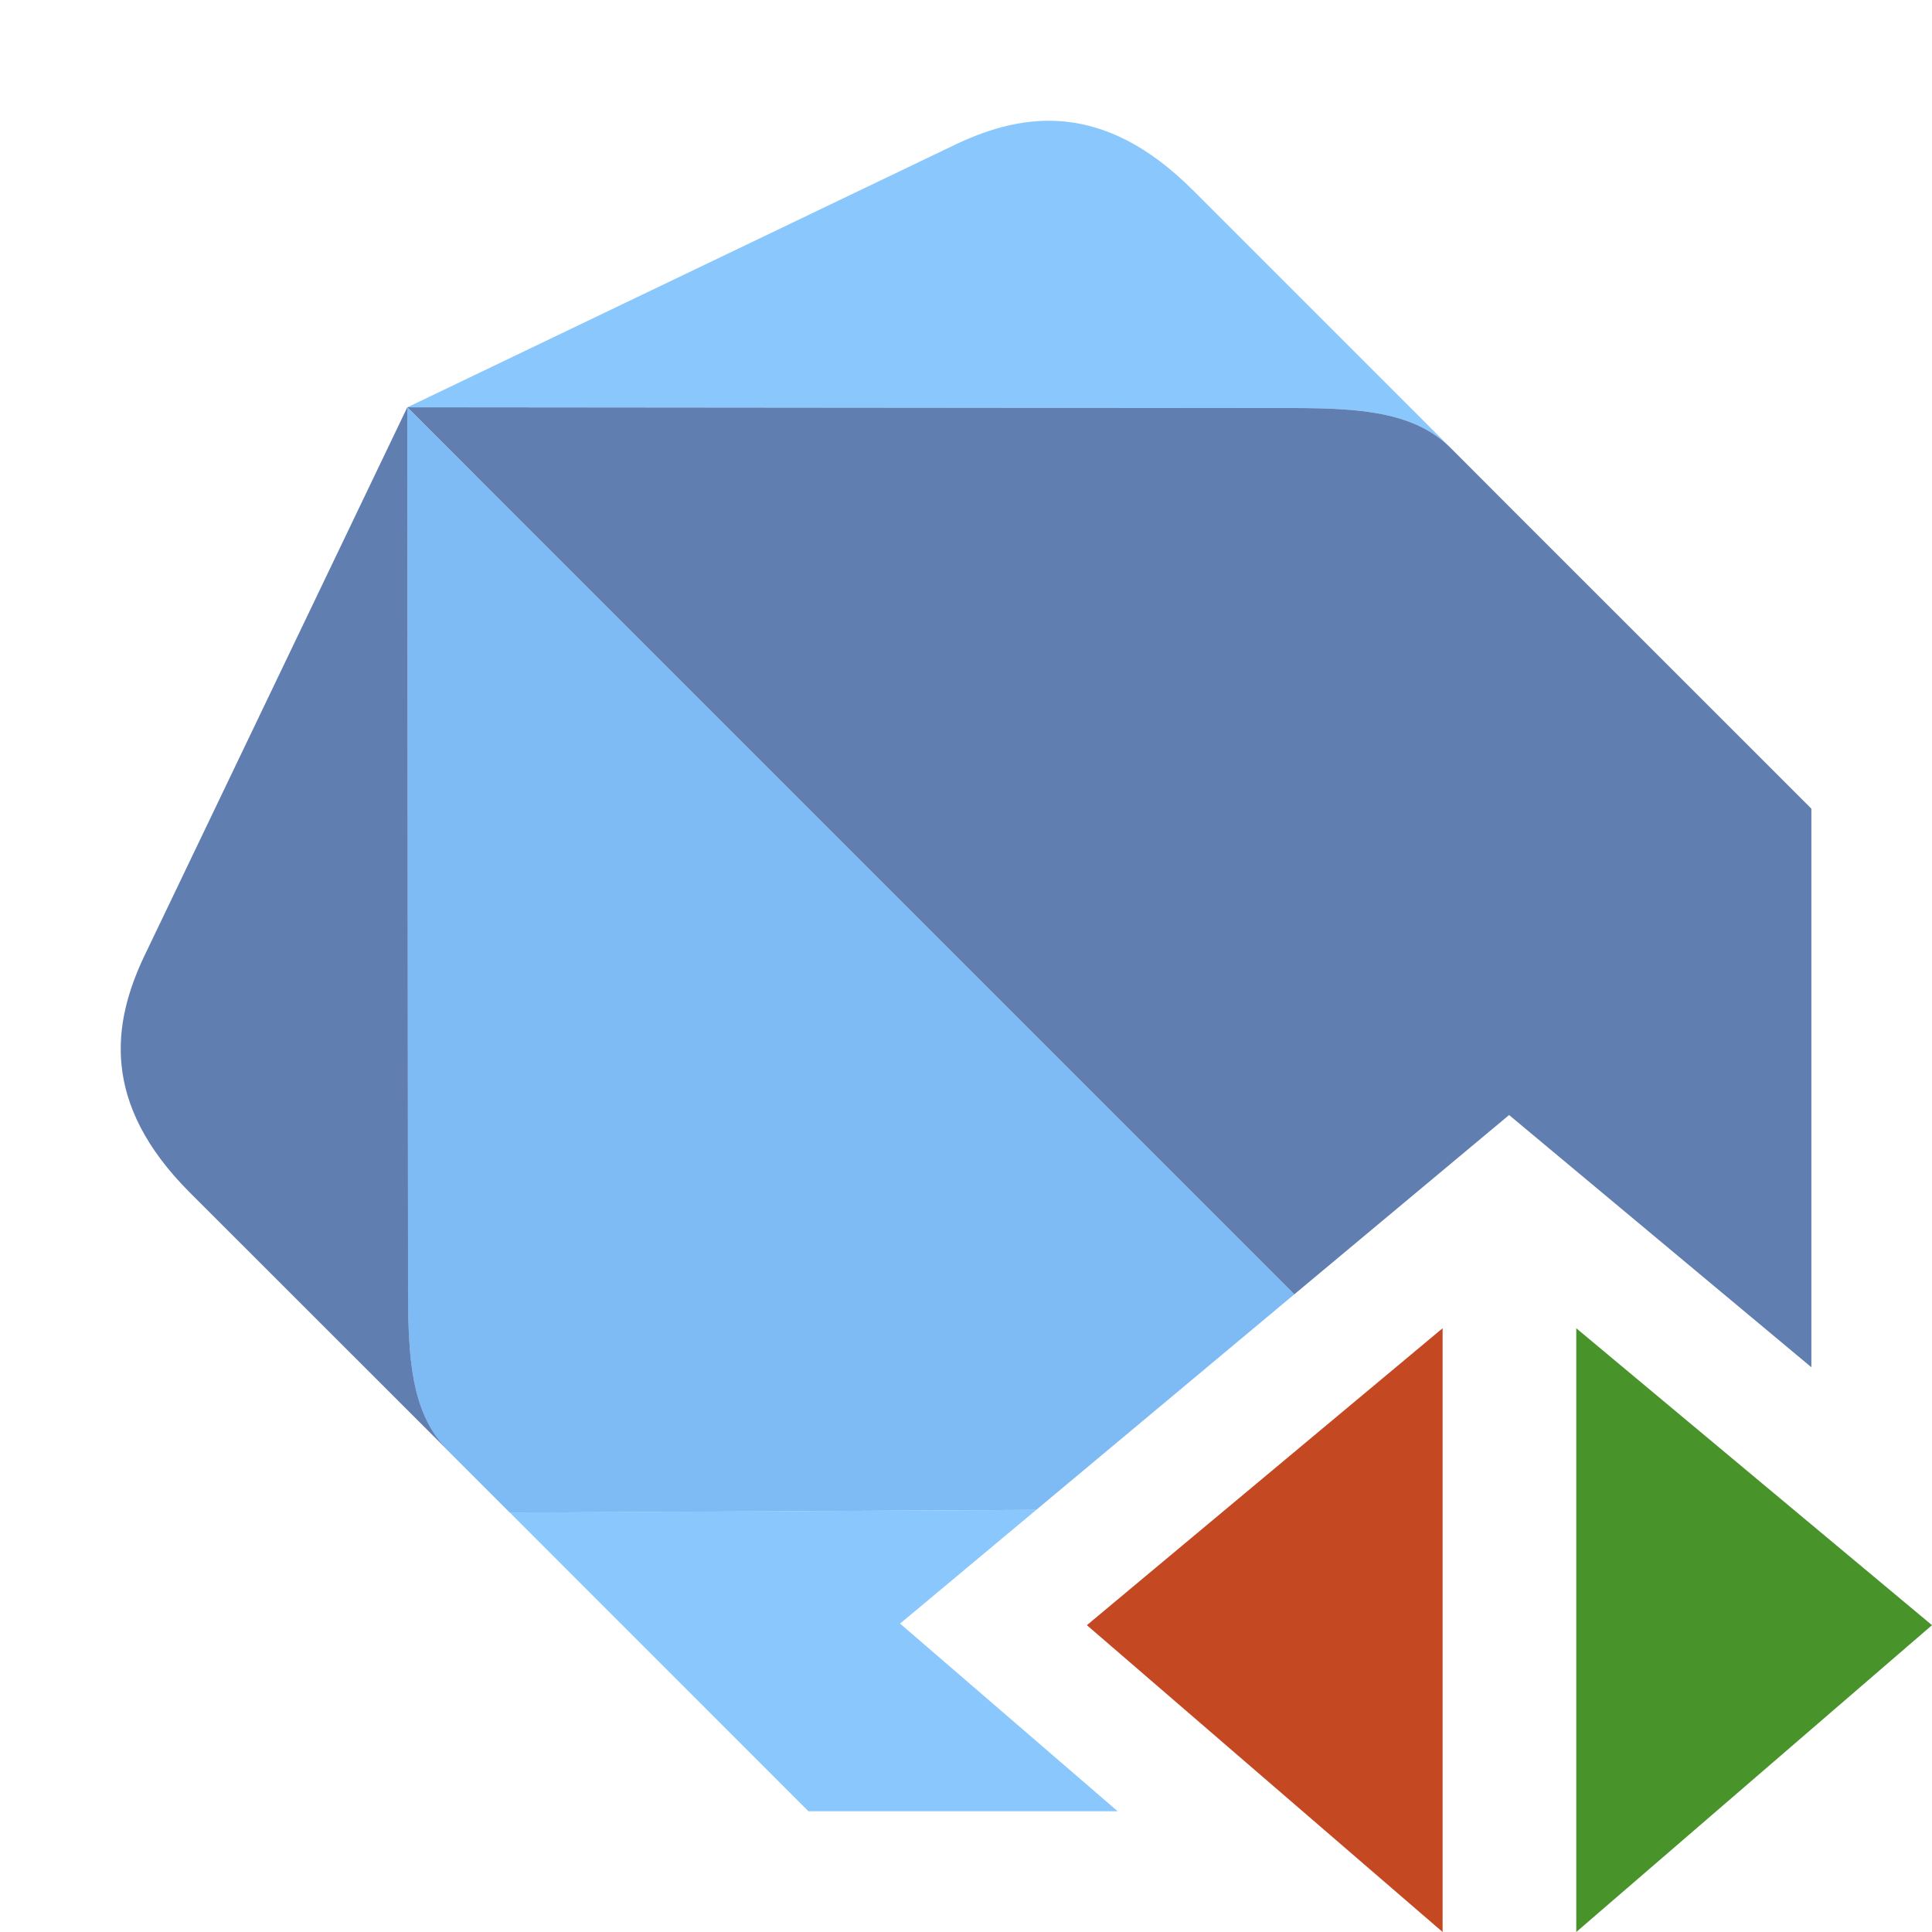
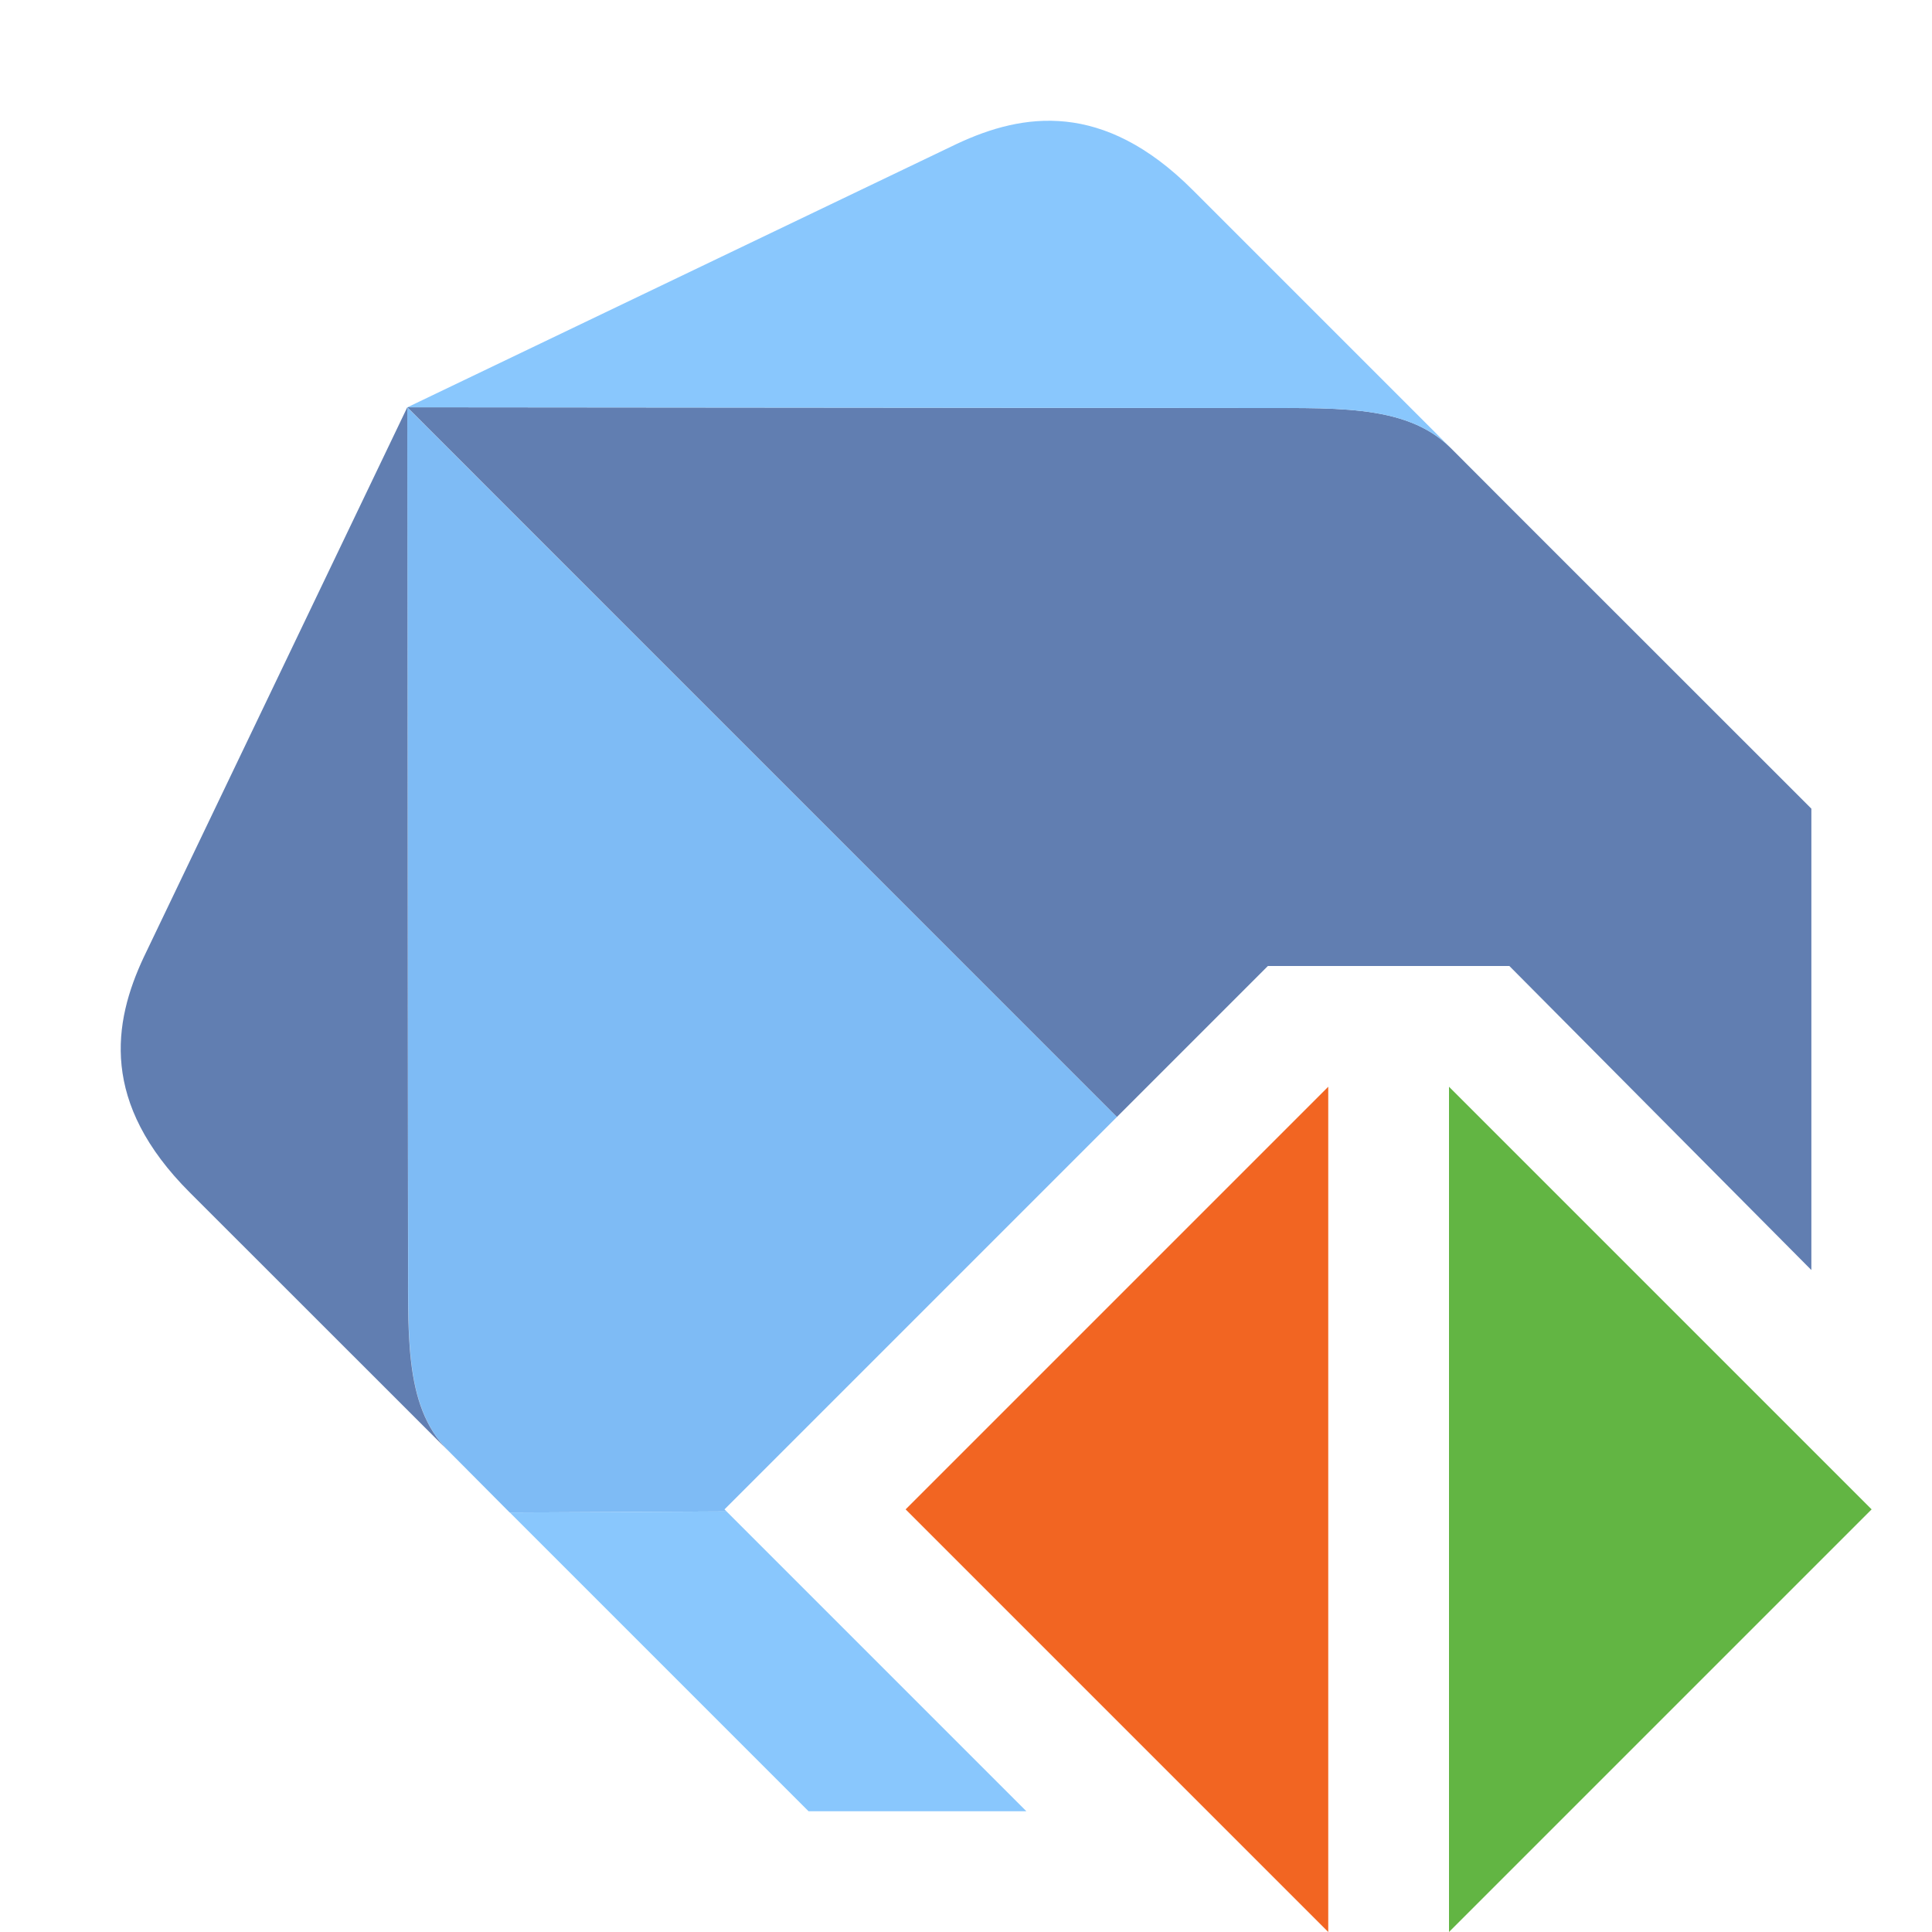
<svg xmlns="http://www.w3.org/2000/svg" width="16" height="16" viewBox="0 0 16 16">
  <g fill="none" fill-rule="evenodd">
-     <path fill="#70B4F4" d="M10.719,10.719 L4.326,4.326 L3.373,3.373 L3.379,10.272 C3.383,11.018 3.332,11.636 3.711,12.016 L4.222,12.527 L8.582,12.504 L10.719,10.719 Z" opacity=".9" />
-     <polygon fill="#7CC1FD" points="7.454 13.446 8.582 12.504 4.222 12.526 6.695 15 9.256 15" opacity=".9" />
-     <path fill="#5070A8" d="M3.379,10.271 L3.373,3.373 L1.191,7.926 C0.936,8.469 0.828,9.133 1.573,9.877 L3.711,12.014 C3.332,11.636 3.384,11.018 3.379,10.271" opacity=".9" />
+     <path fill="#70B4F4" d="M9.25,9.25 L6,12.5 L6.017,12.517 L4.221,12.526 L3.712,12.014 C3.333,11.636 3.385,11.017 3.38,10.271 L3.373,3.373 L4.325,4.326 L9.25,9.25 Z" opacity=".9" />
+     <path fill="#7CC1FD" d="M6.017,12.517 L8.5,15 L6.696,15 L4.222,12.526 L6.017,12.517 Z" opacity=".9" />
+     <path fill="#5070A8" d="M3.379 10.271L3.373 3.373 1.191 7.926C.936 8.469.828 9.133 1.573 9.877L3.711 12.014C3.332 11.636 3.384 11.018 3.379 10.271M15.001 10.518L12.5 8 10.5 8 9.25 9.25 4.327 4.327 3.374 3.373 10.272 3.379C11.018 3.384 11.636 3.332 12.015 3.711L12.526 4.223 15.001 6.697 15.001 10.518z" opacity=".9" />
    <path fill="#7CC1FD" d="M10.271,3.379 L3.374,3.373 L7.925,1.191 C8.469,0.936 9.133,0.829 9.877,1.573 L12.015,3.711 C11.636,3.332 11.017,3.384 10.271,3.379" opacity=".9" />
-     <path fill="#5070A8" d="M12.526,4.223 L12.015,3.711 C11.636,3.332 11.018,3.384 10.272,3.379 L3.374,3.373 L4.327,4.327 L10.719,10.719 L12.498,9.234 L12.501,9.237 L15.001,11.323 L15.001,6.697 L12.526,4.223 Z" opacity=".9" />
-     <polygon fill="#C44923" points="11.947 16 9.001 13.459 11.947 11" />
-     <polygon fill="#49932B" points="13.054 16 16 13.459 13.054 11" />
+     <polygon fill="#62B543" points="13.75 10.75 17.25 14.25 10.25 14.25" transform="rotate(90 13.75 12.5)" />
+     <polygon fill="#F26522" points="9.25 10.75 12.75 14.25 5.75 14.25" transform="rotate(-90 9.25 12.5)" />
  </g>
</svg>
